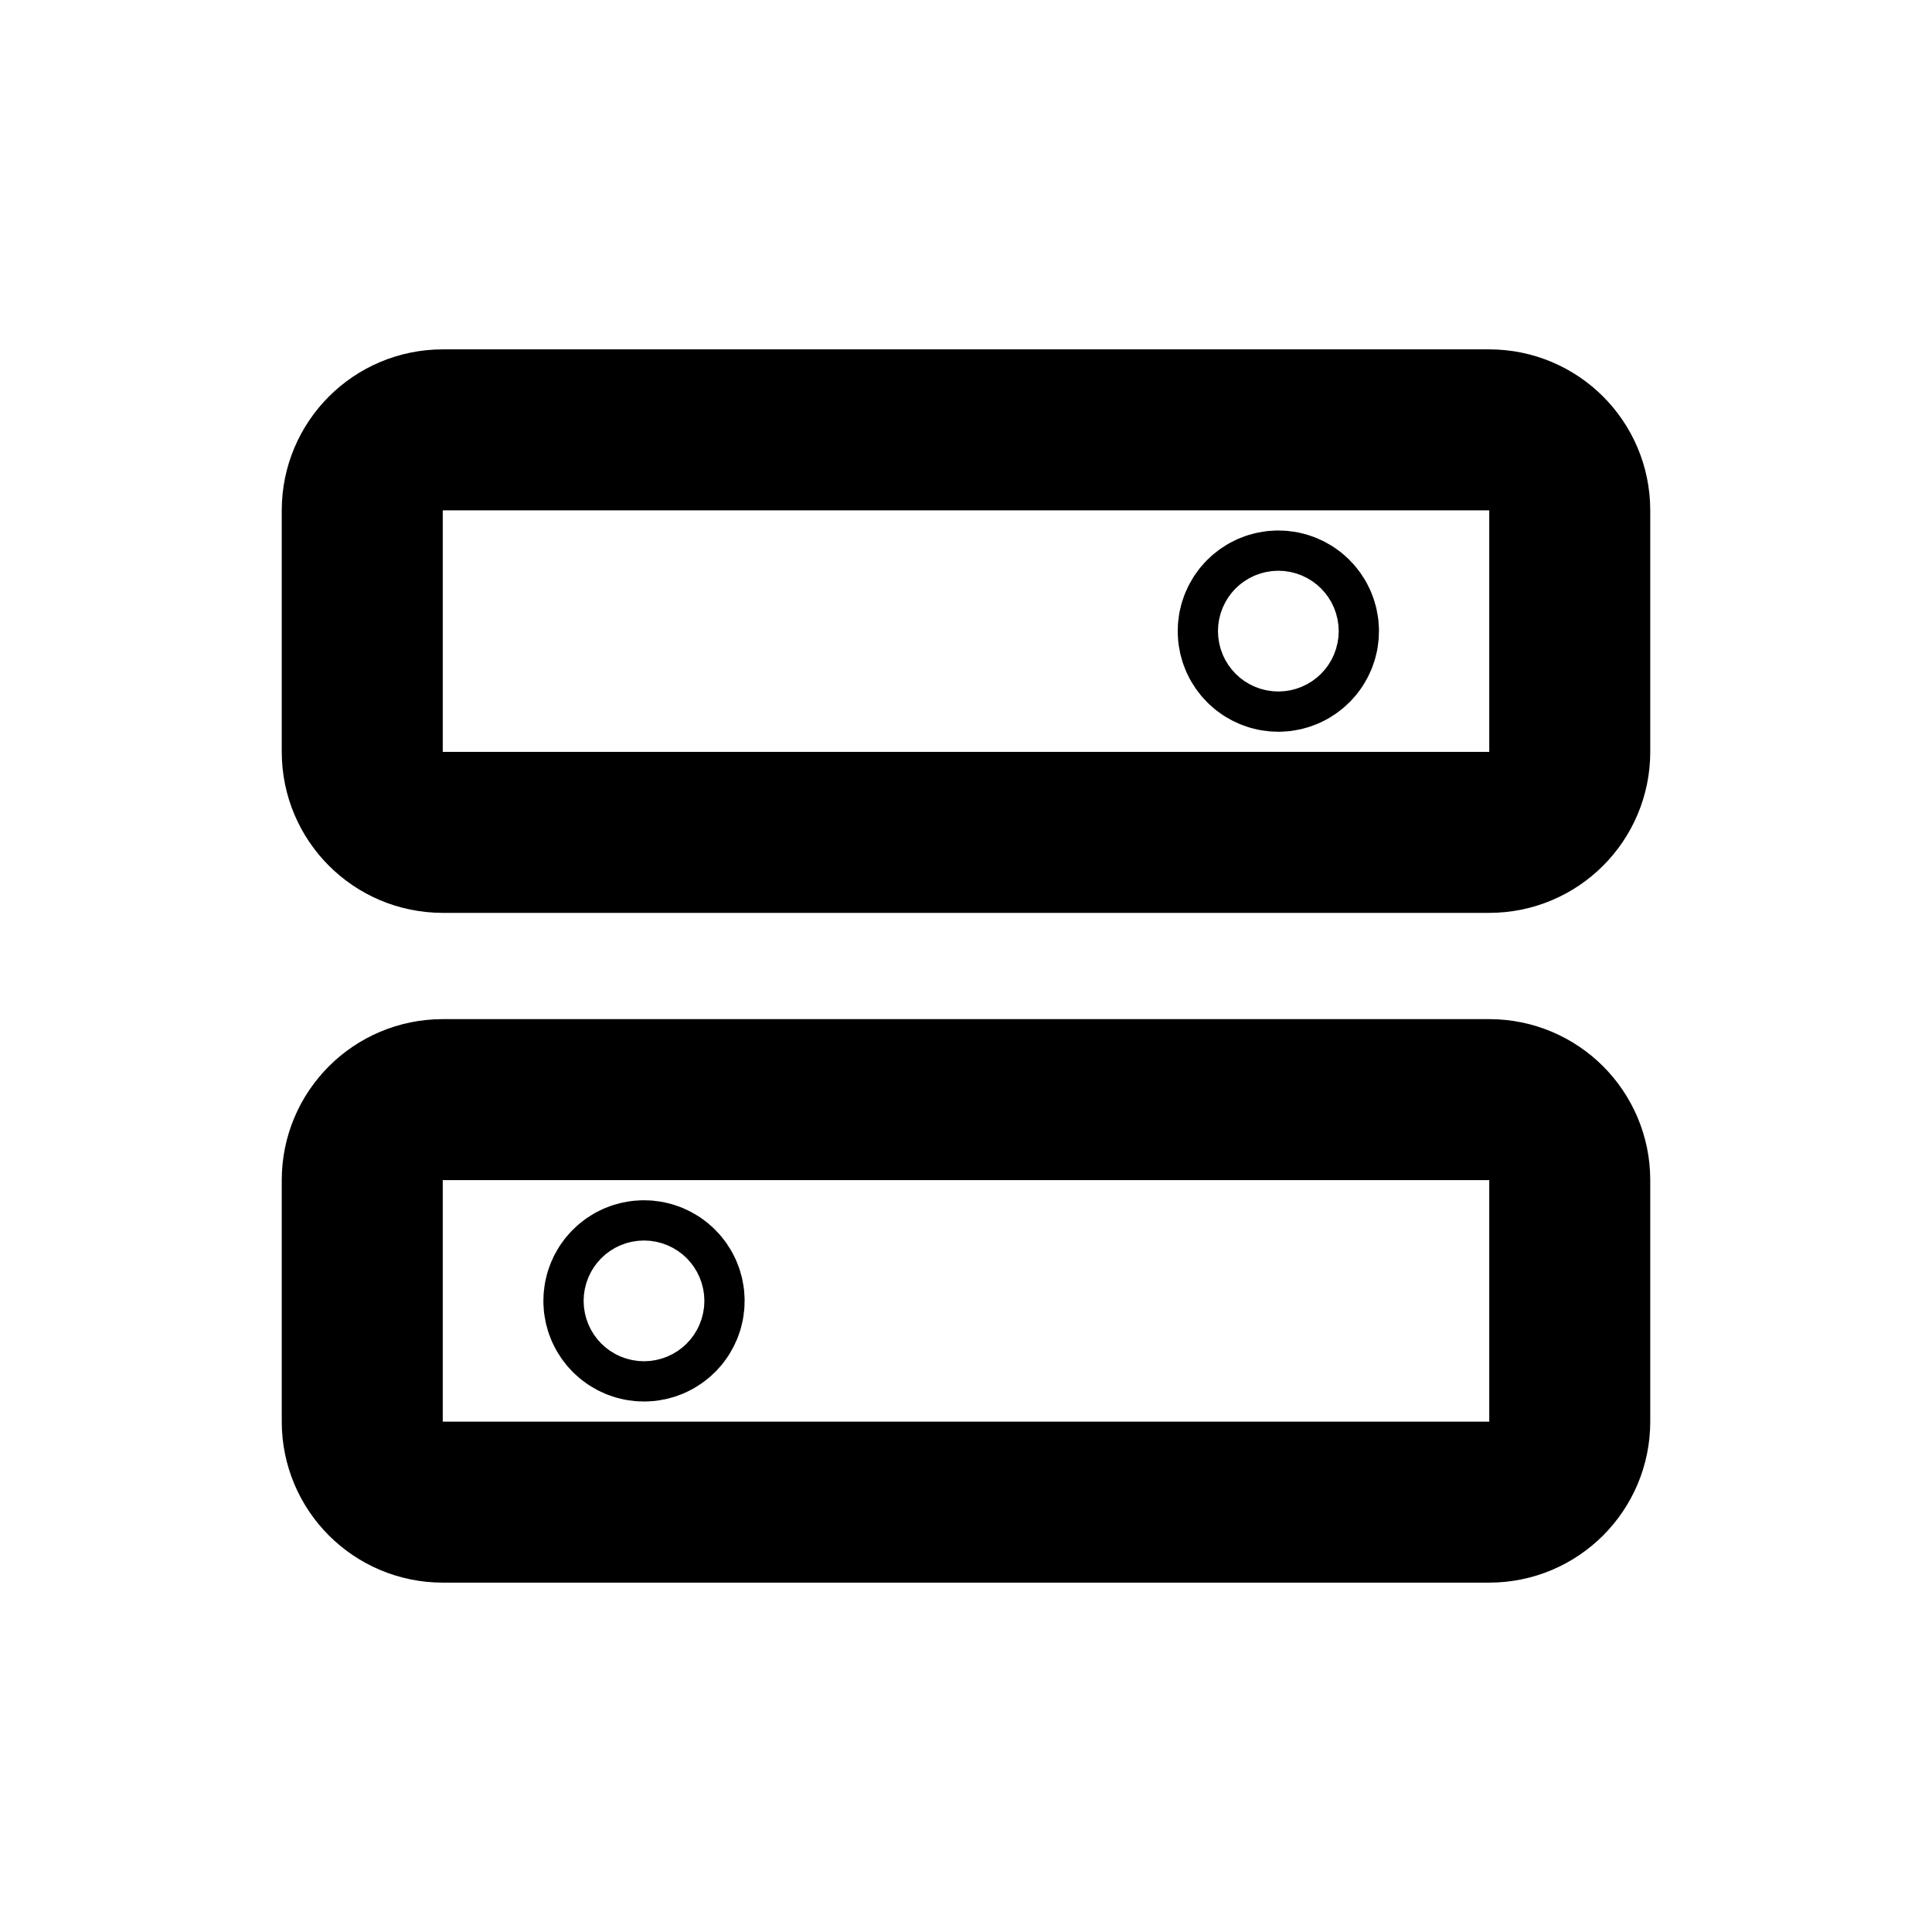
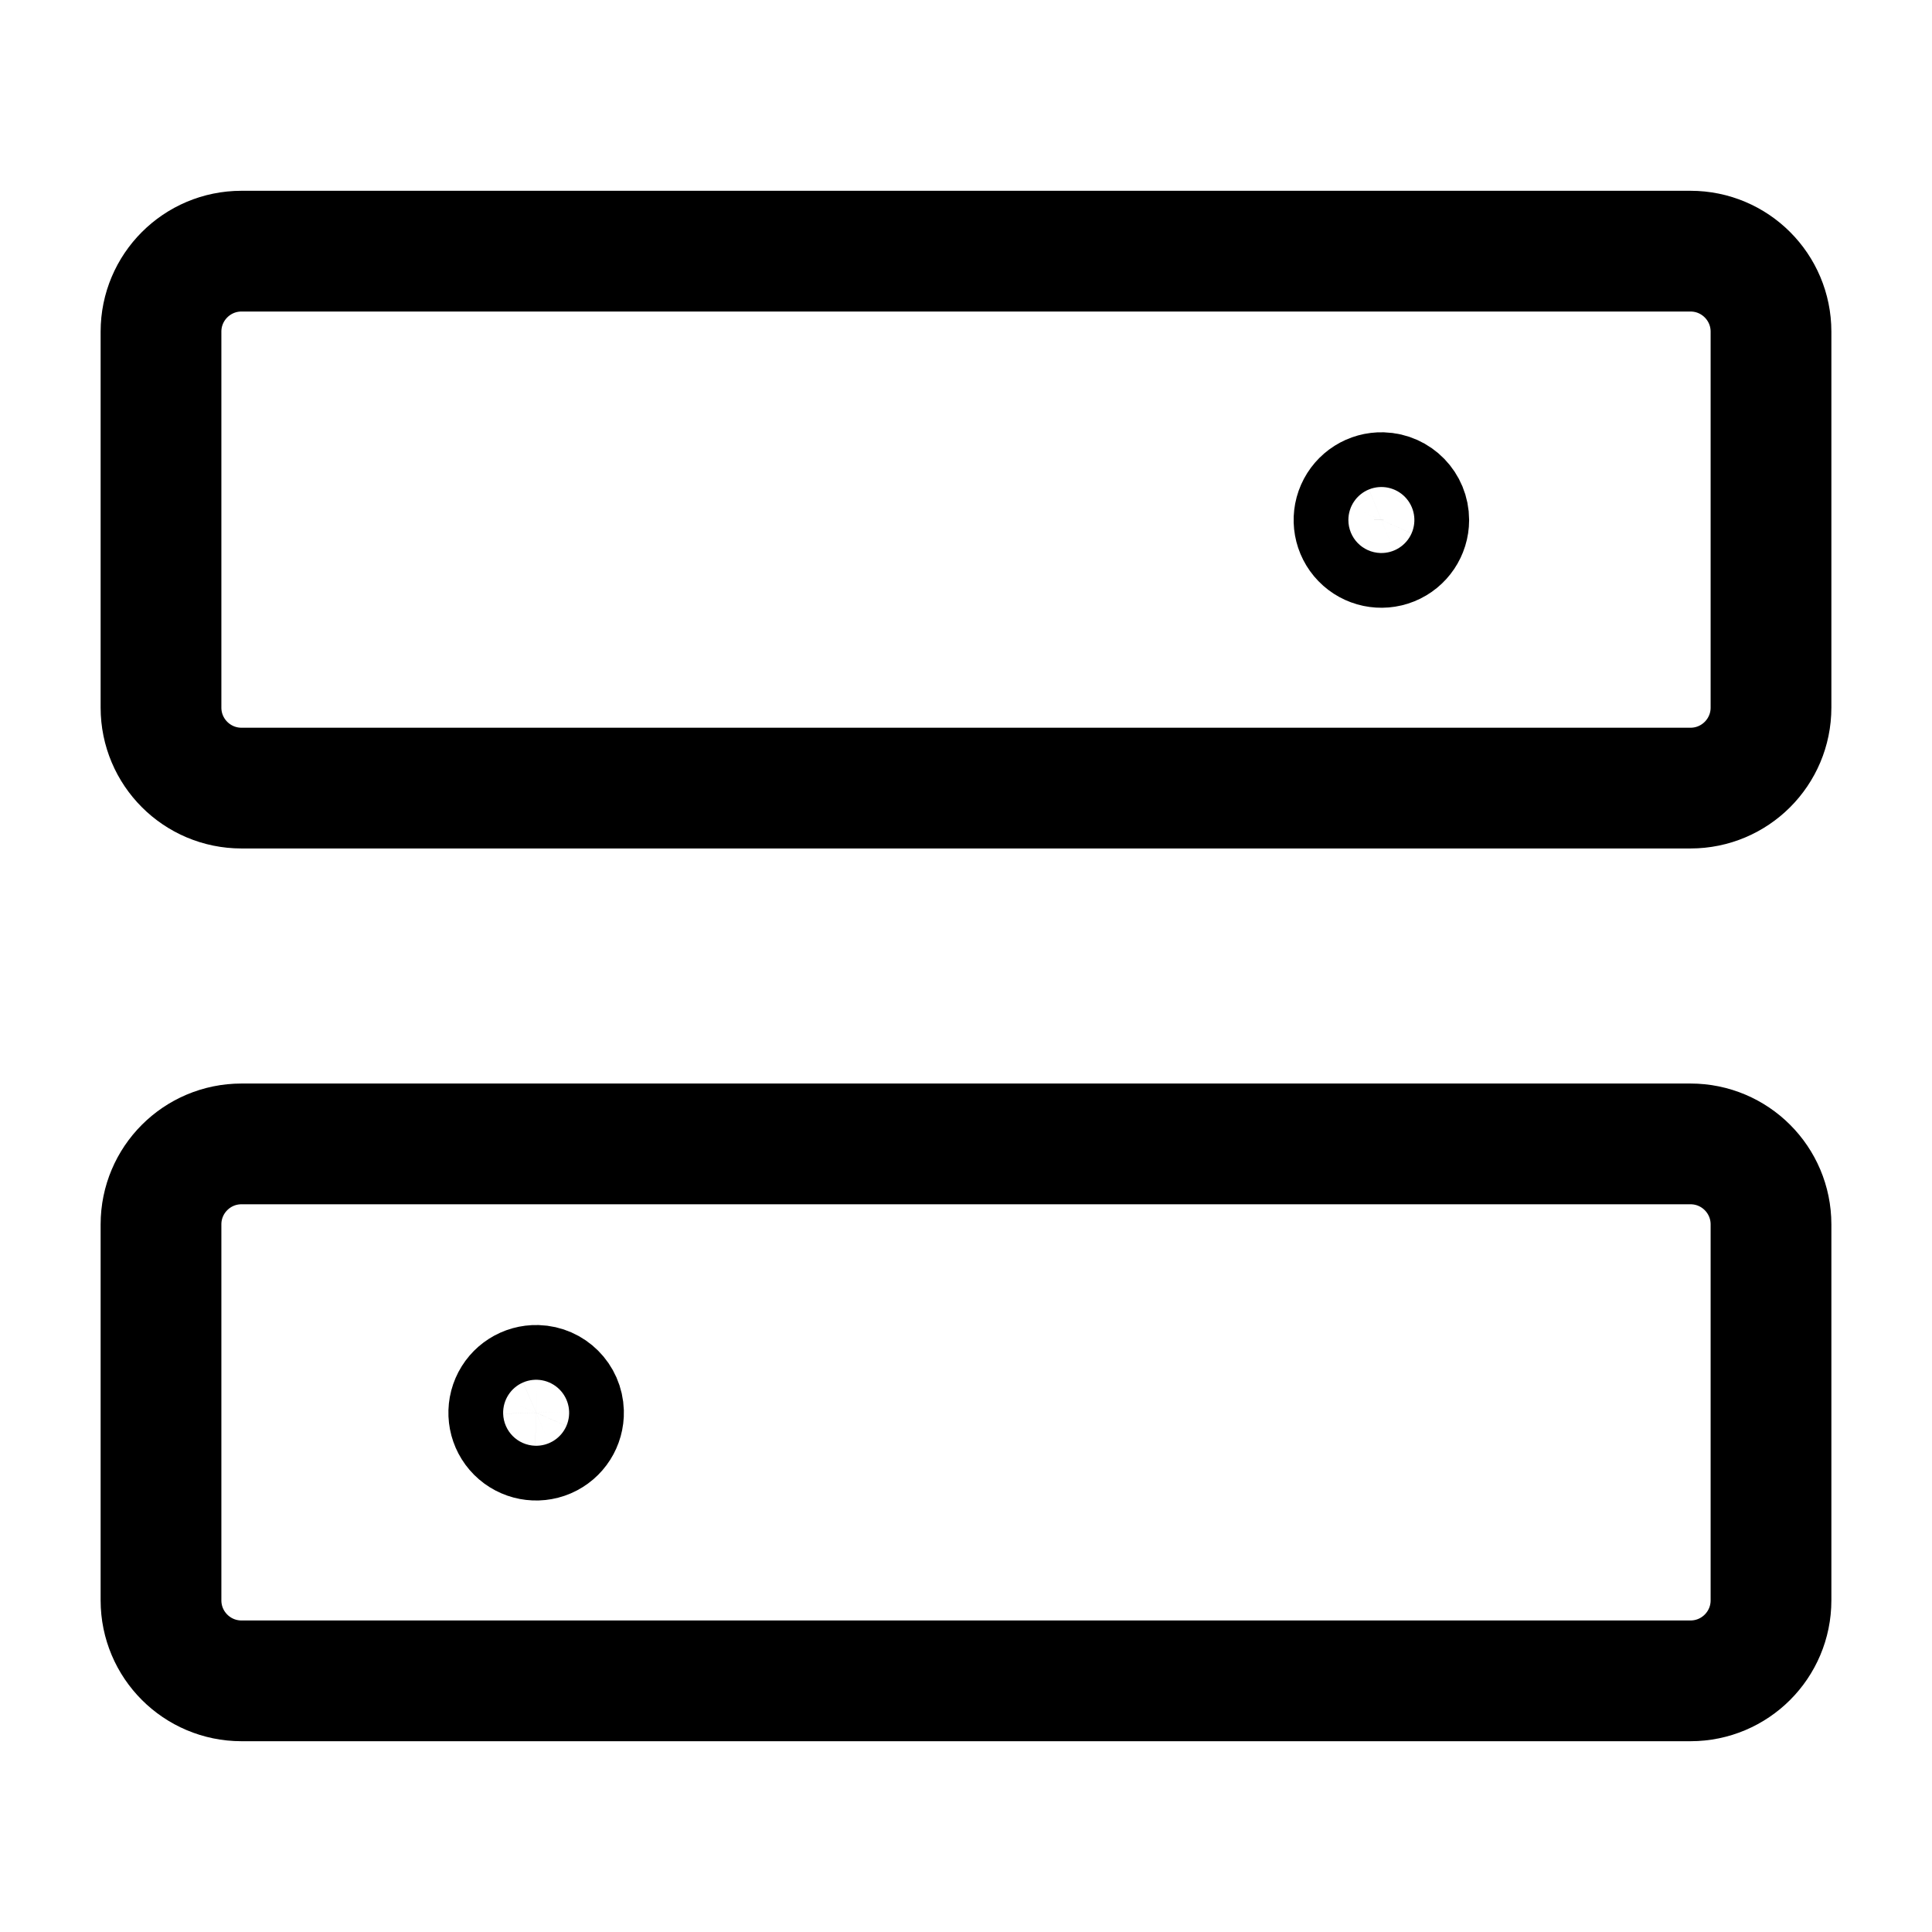
<svg xmlns="http://www.w3.org/2000/svg" id="Layer_1" data-name="Layer 1" viewBox="0 0 24 24">
  <defs>
-     <style>.cls-1{fill:none;stroke:#000;stroke-linecap:round;stroke-linejoin:round;stroke-width:2px;}</style>
+     <style>.cls-1{fill:none;stroke:#000;stroke-linecap:round;stroke-linejoin:round;stroke-width:1.5px;}</style>
  </defs>
-   <path class="cls-1" d="M18.5,18.66H5.5a1,1,0,0,1-1-1v-3a1,1,0,0,1,1-1h13a1,1,0,0,1,1,1v3A1,1,0,0,1,18.5,18.66ZM8,15.91a.25.25,0,1,0,.25.25A.25.25,0,0,0,8,15.91Z" />
-   <path class="cls-1" d="M18.5,10.34H5.5a1,1,0,0,1-1-1v-3a1,1,0,0,1,1-1h13a1,1,0,0,1,1,1v3A1,1,0,0,1,18.5,10.34ZM15.88,7.59a.25.25,0,1,0,.25.25A.25.25,0,0,0,15.88,7.59Z" />
+   <path class="cls-1" d="M21,20.88H3a1,1,0,0,1-1-1V15.21a1,1,0,0,1,1-1H21a1,1,0,0,1,1,1v4.67A1,1,0,0,1,21,20.88ZM6.67,17.21a.34.34,0,1,0,.33.33A.34.34,0,0,0,6.67,17.21Z" />
+   <path class="cls-1" d="M21,9.79H3a1,1,0,0,1-1-1V4.12a1,1,0,0,1,1-1H21a1,1,0,0,1,1,1V8.79A1,1,0,0,1,21,9.79ZM17.17,6.12a.34.34,0,1,0,.33.34A.34.34,0,0,0,17.17,6.12Z" />
</svg>
